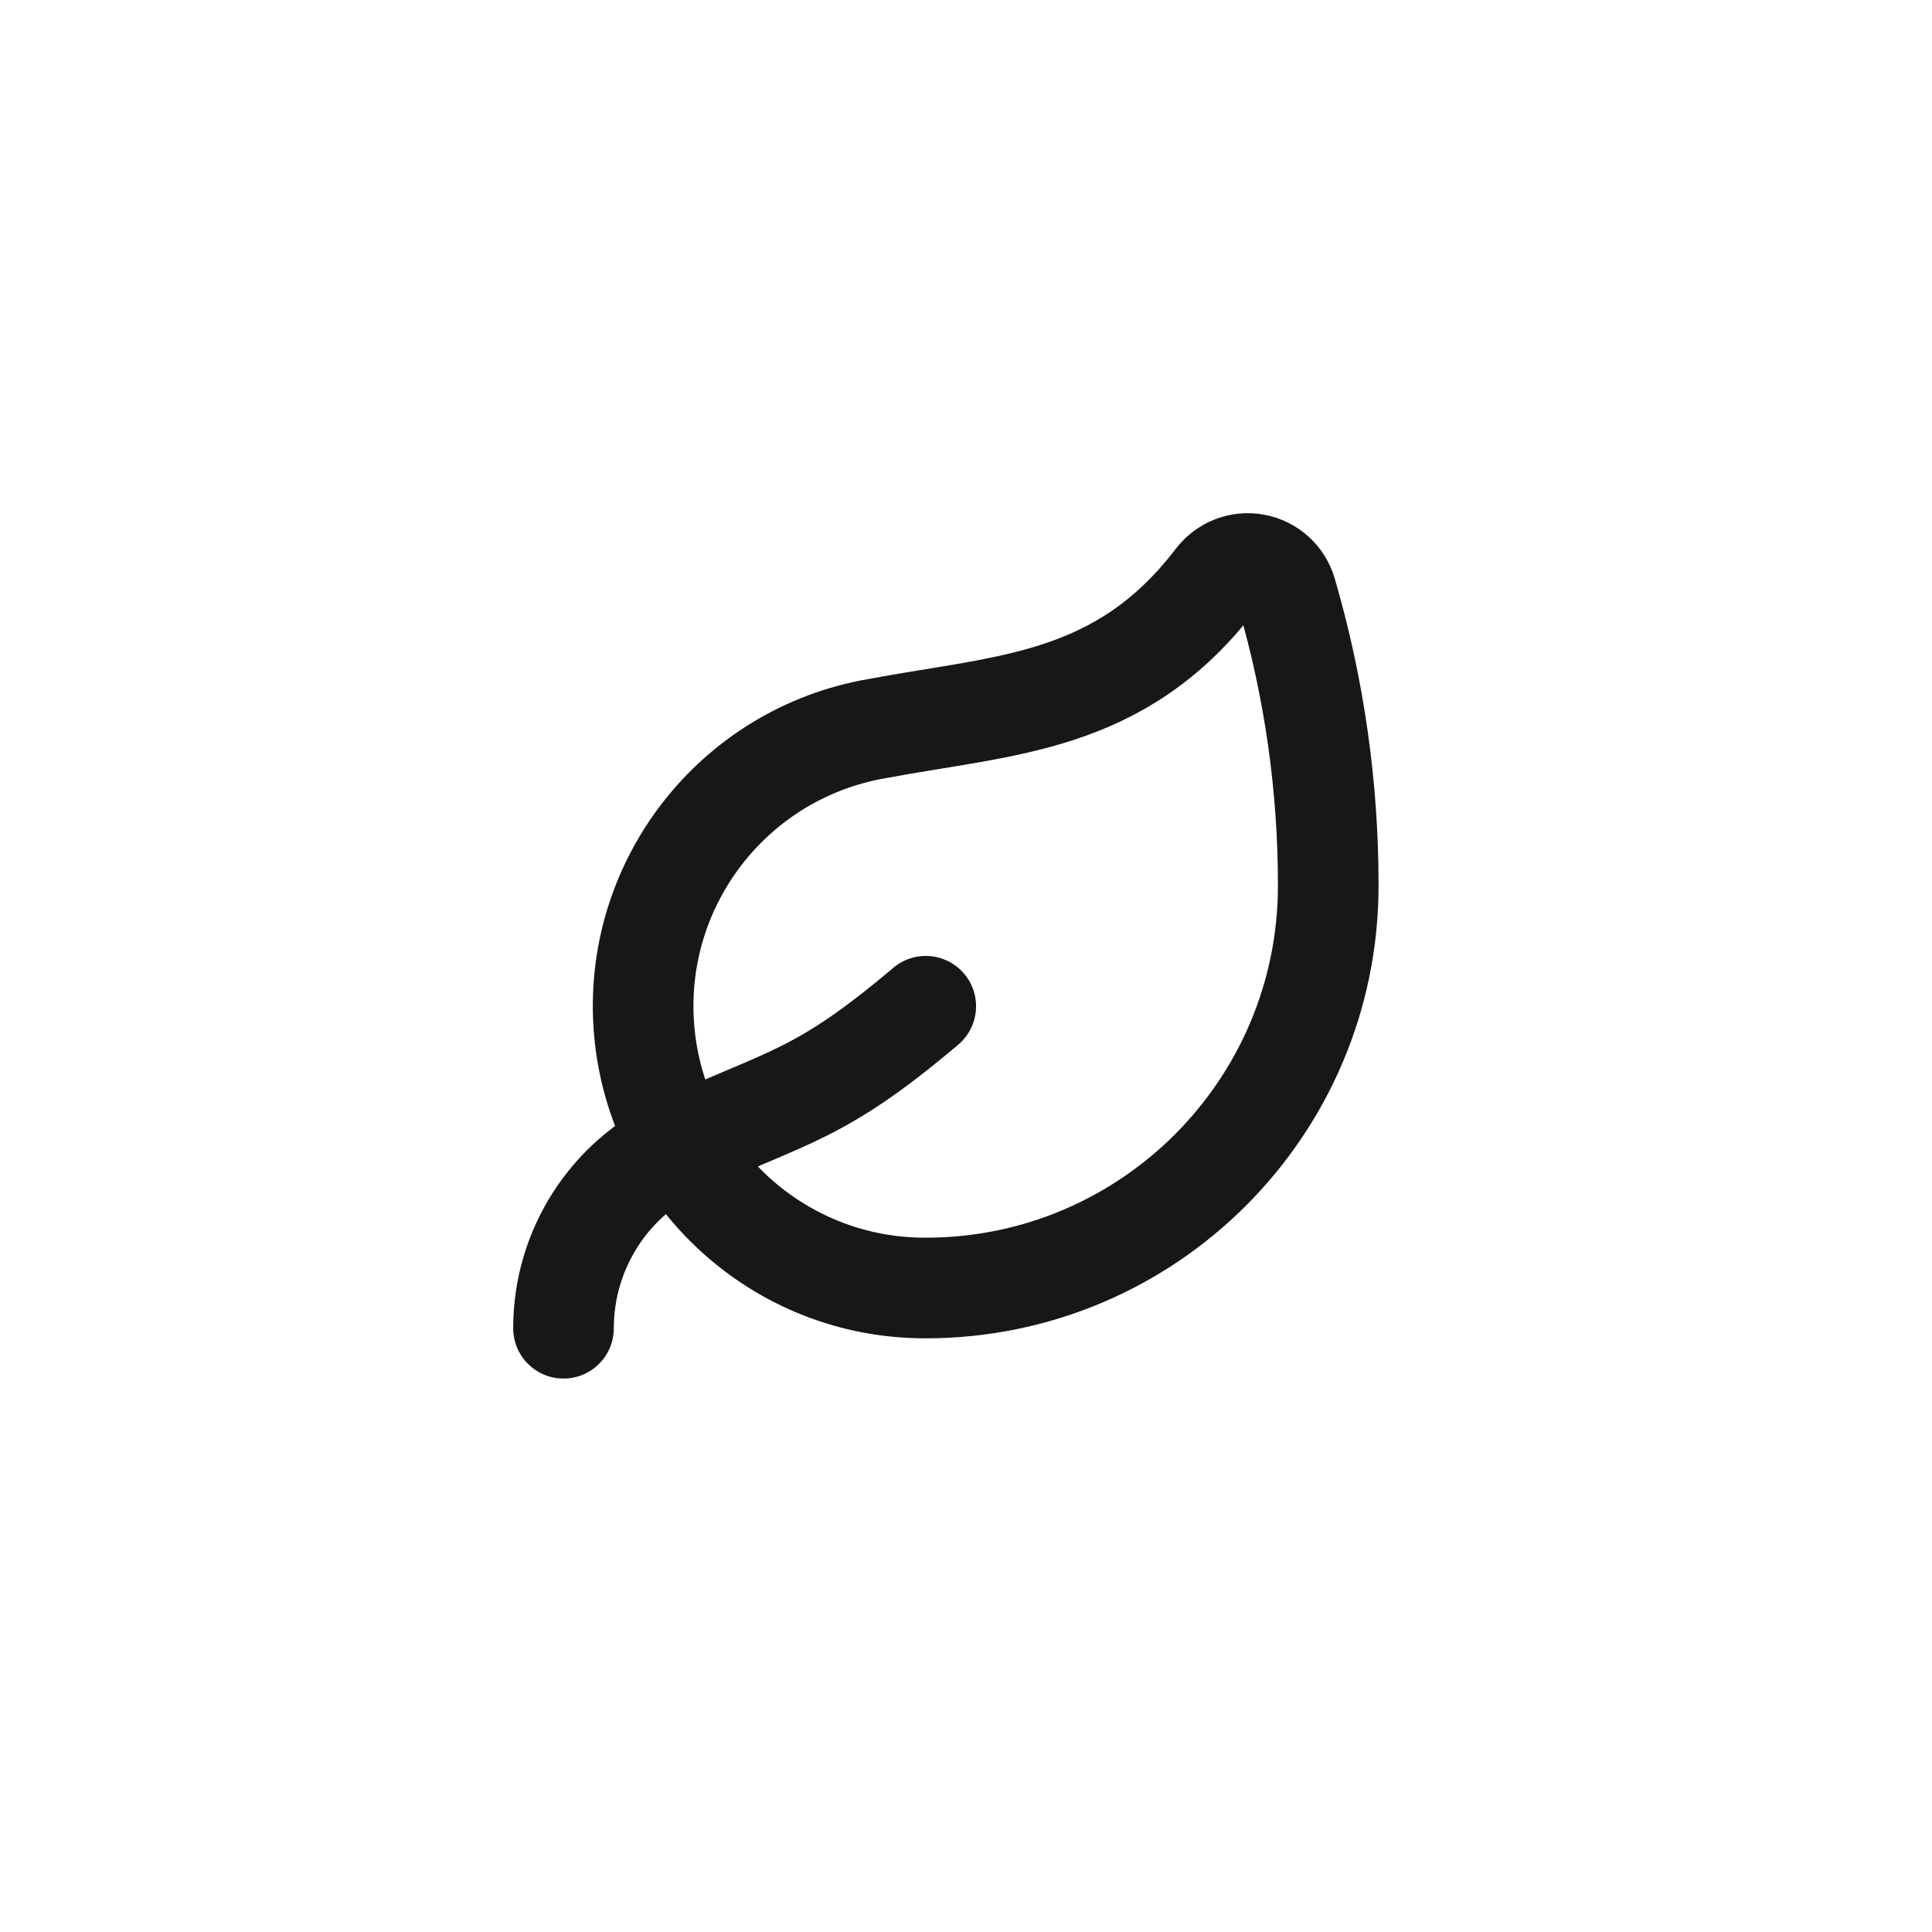
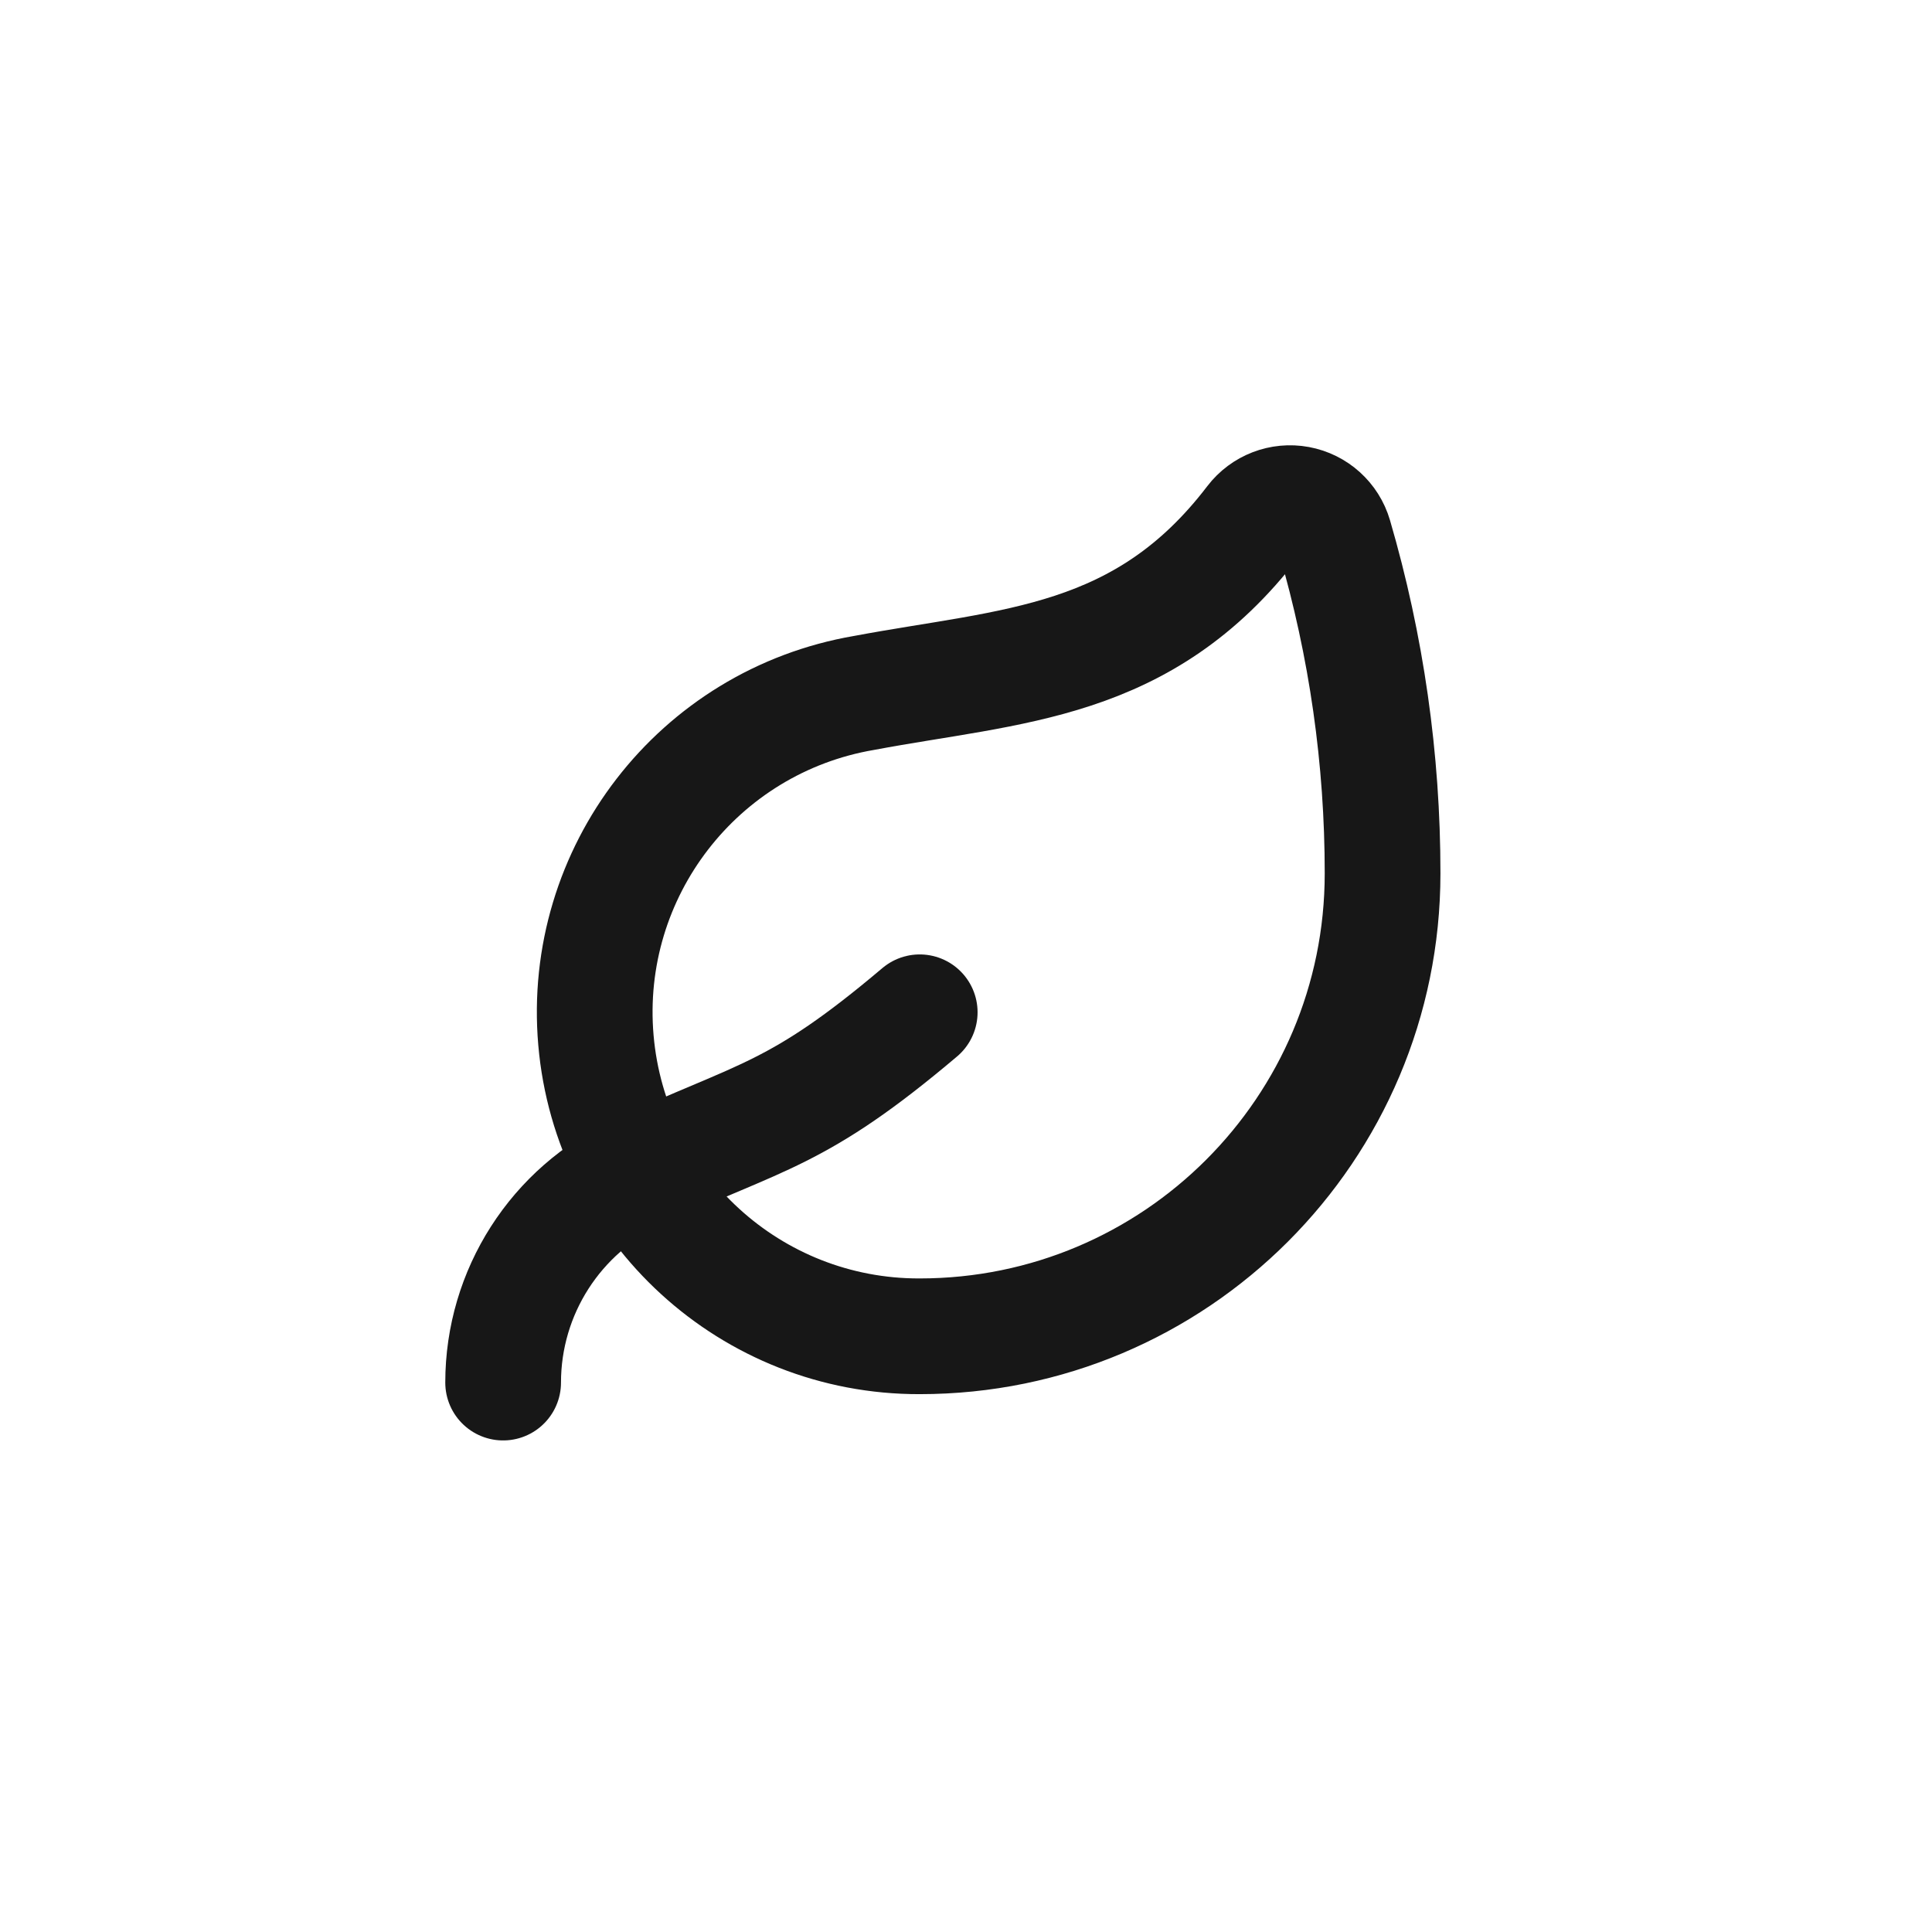
- <svg xmlns="http://www.w3.org/2000/svg" width="1024" height="1024" viewBox="0 0 48 48" fill="none" stroke="#171717" stroke-width="2.5" stroke-linecap="round" stroke-linejoin="round">
+ <svg xmlns="http://www.w3.org/2000/svg" width="1024" height="1024" viewBox="3.13 3.13 41.74 41.74" fill="none" stroke="#171717" stroke-width="2.5" stroke-linecap="round" stroke-linejoin="round">
  <rect x="0" y="0" width="48" height="48" fill="#ffffff" stroke="none" />
  <path d="M23 32a10 10 0 0010-10 25.9 25.9 0 00-1.04-7.281 1 1 0 00-1.755-.325C27.833 17.5 25 17.5 21.8 18.1A7 7 0 0023 32" />
  <path d="M14 33a5 5 0 012.911-4.544C19.613 27.212 20.351 27.24 23 25" />
</svg>
